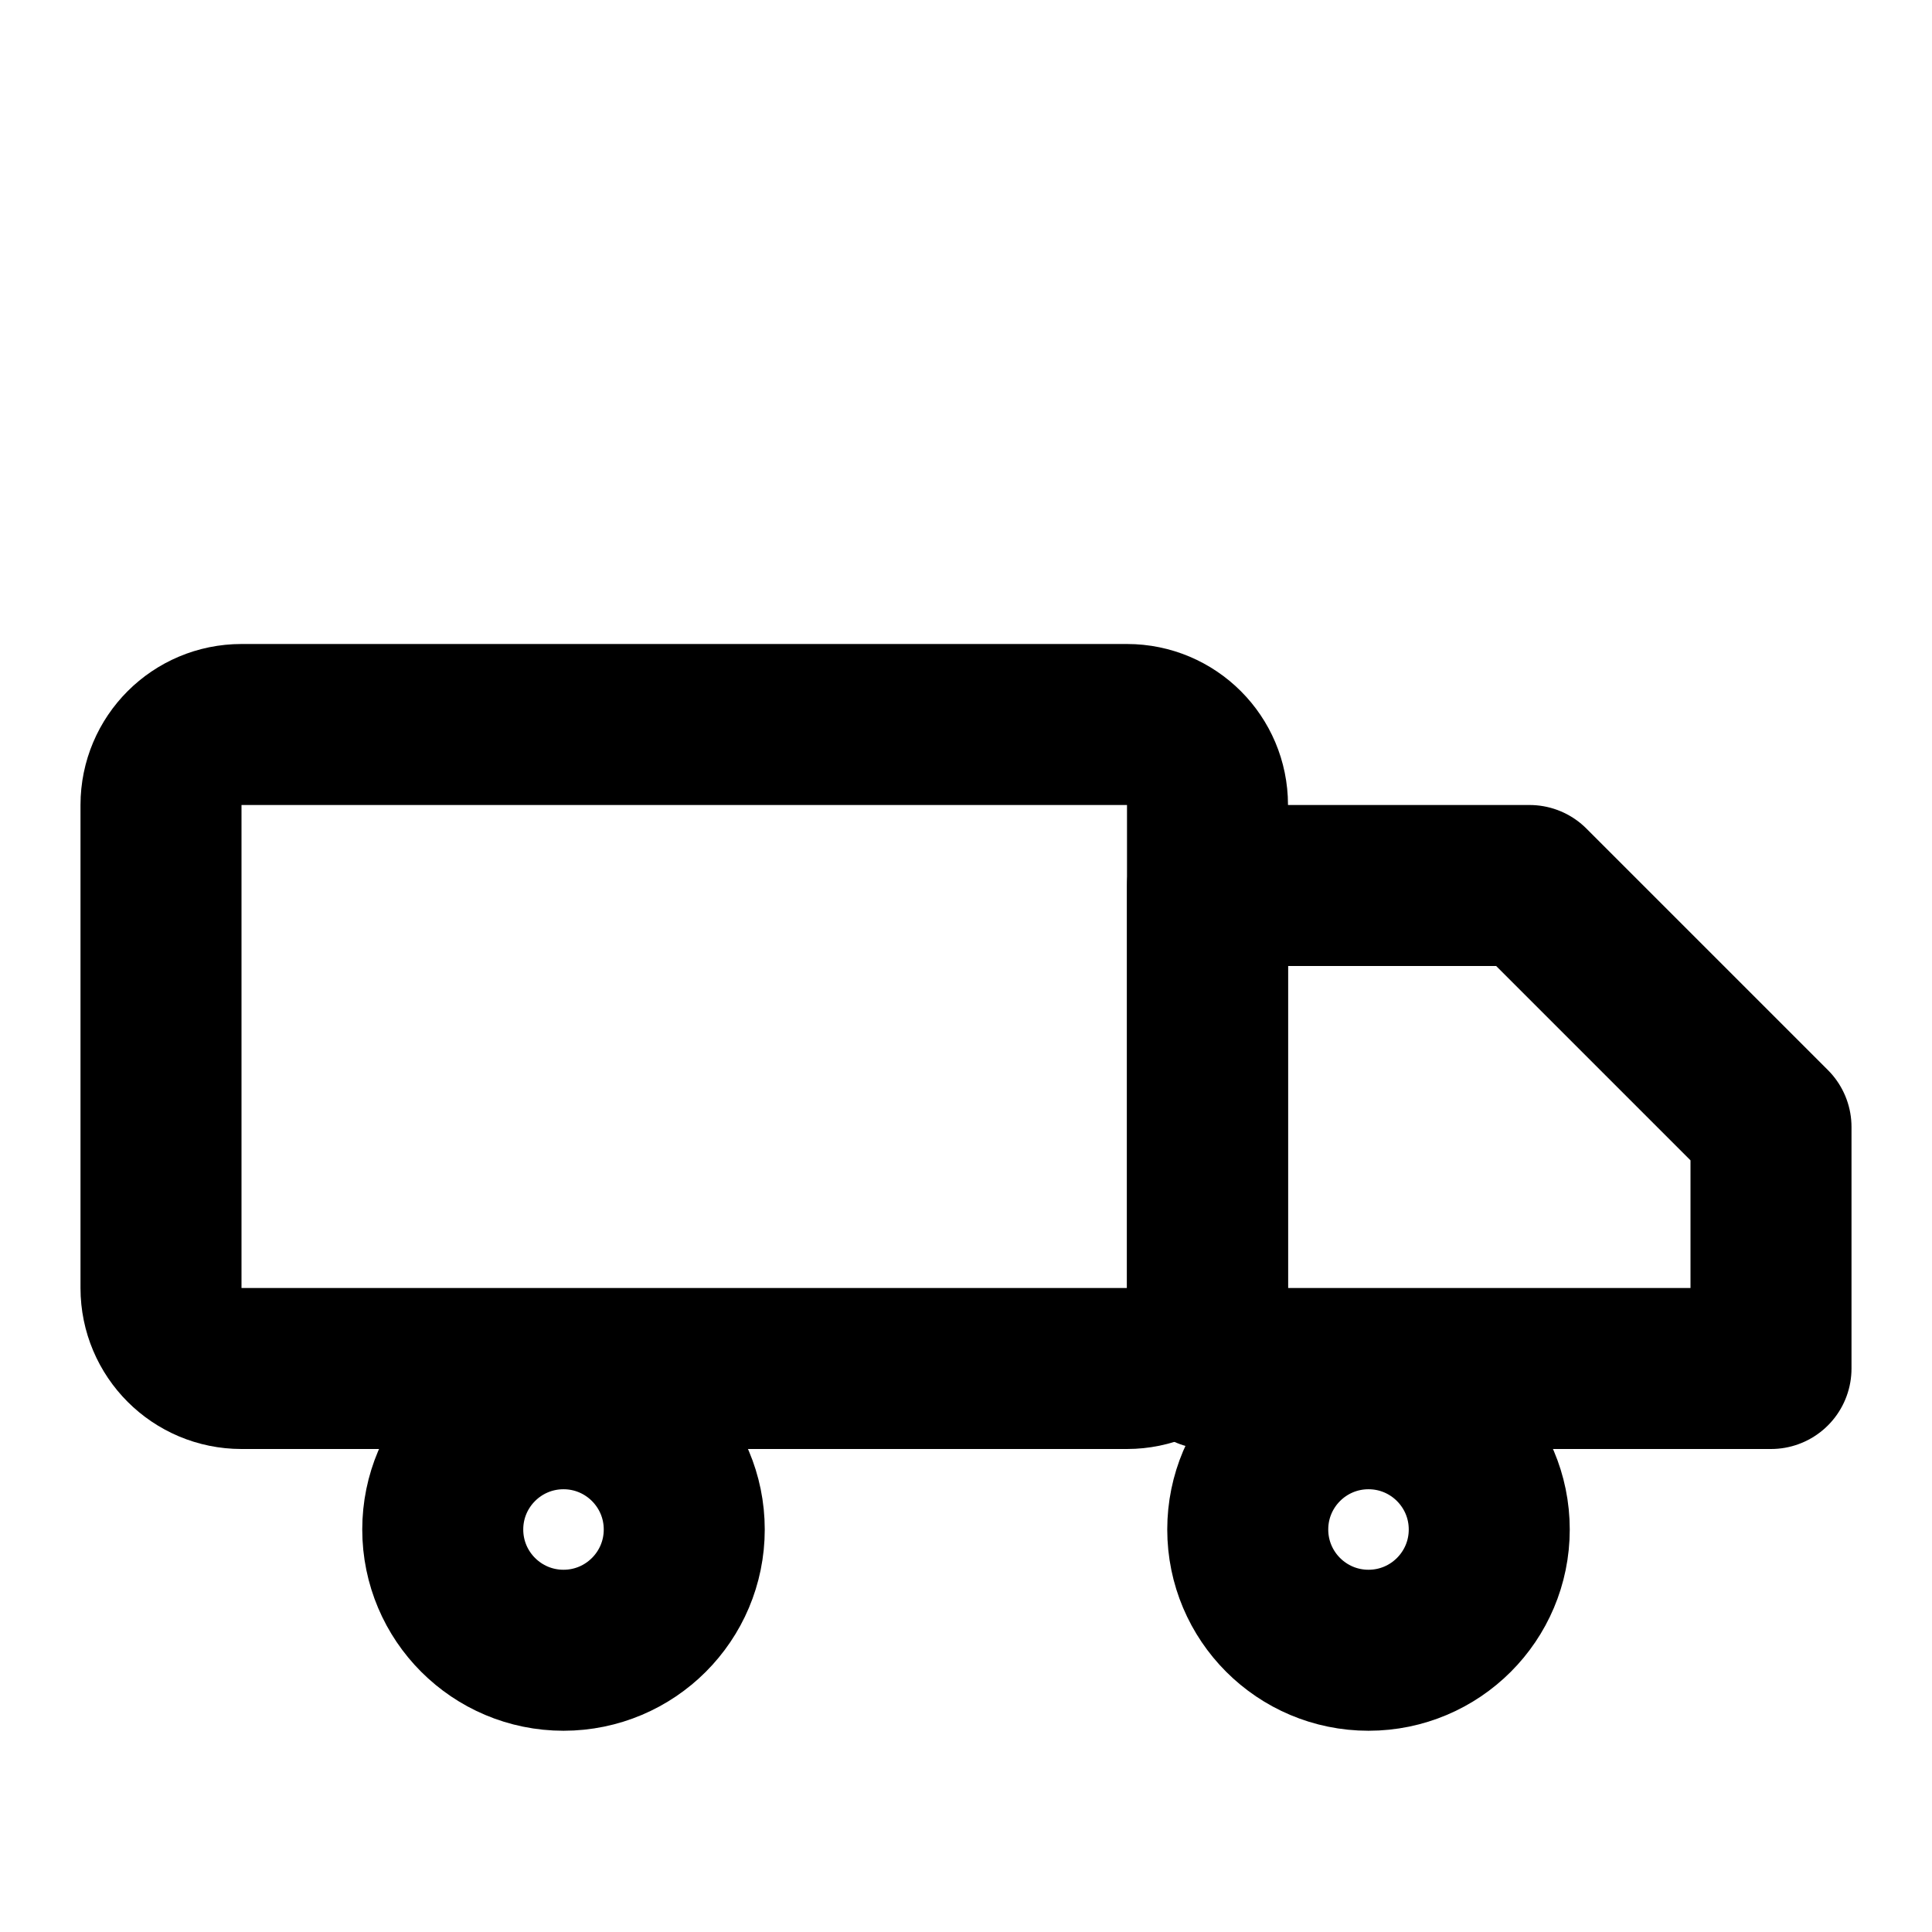
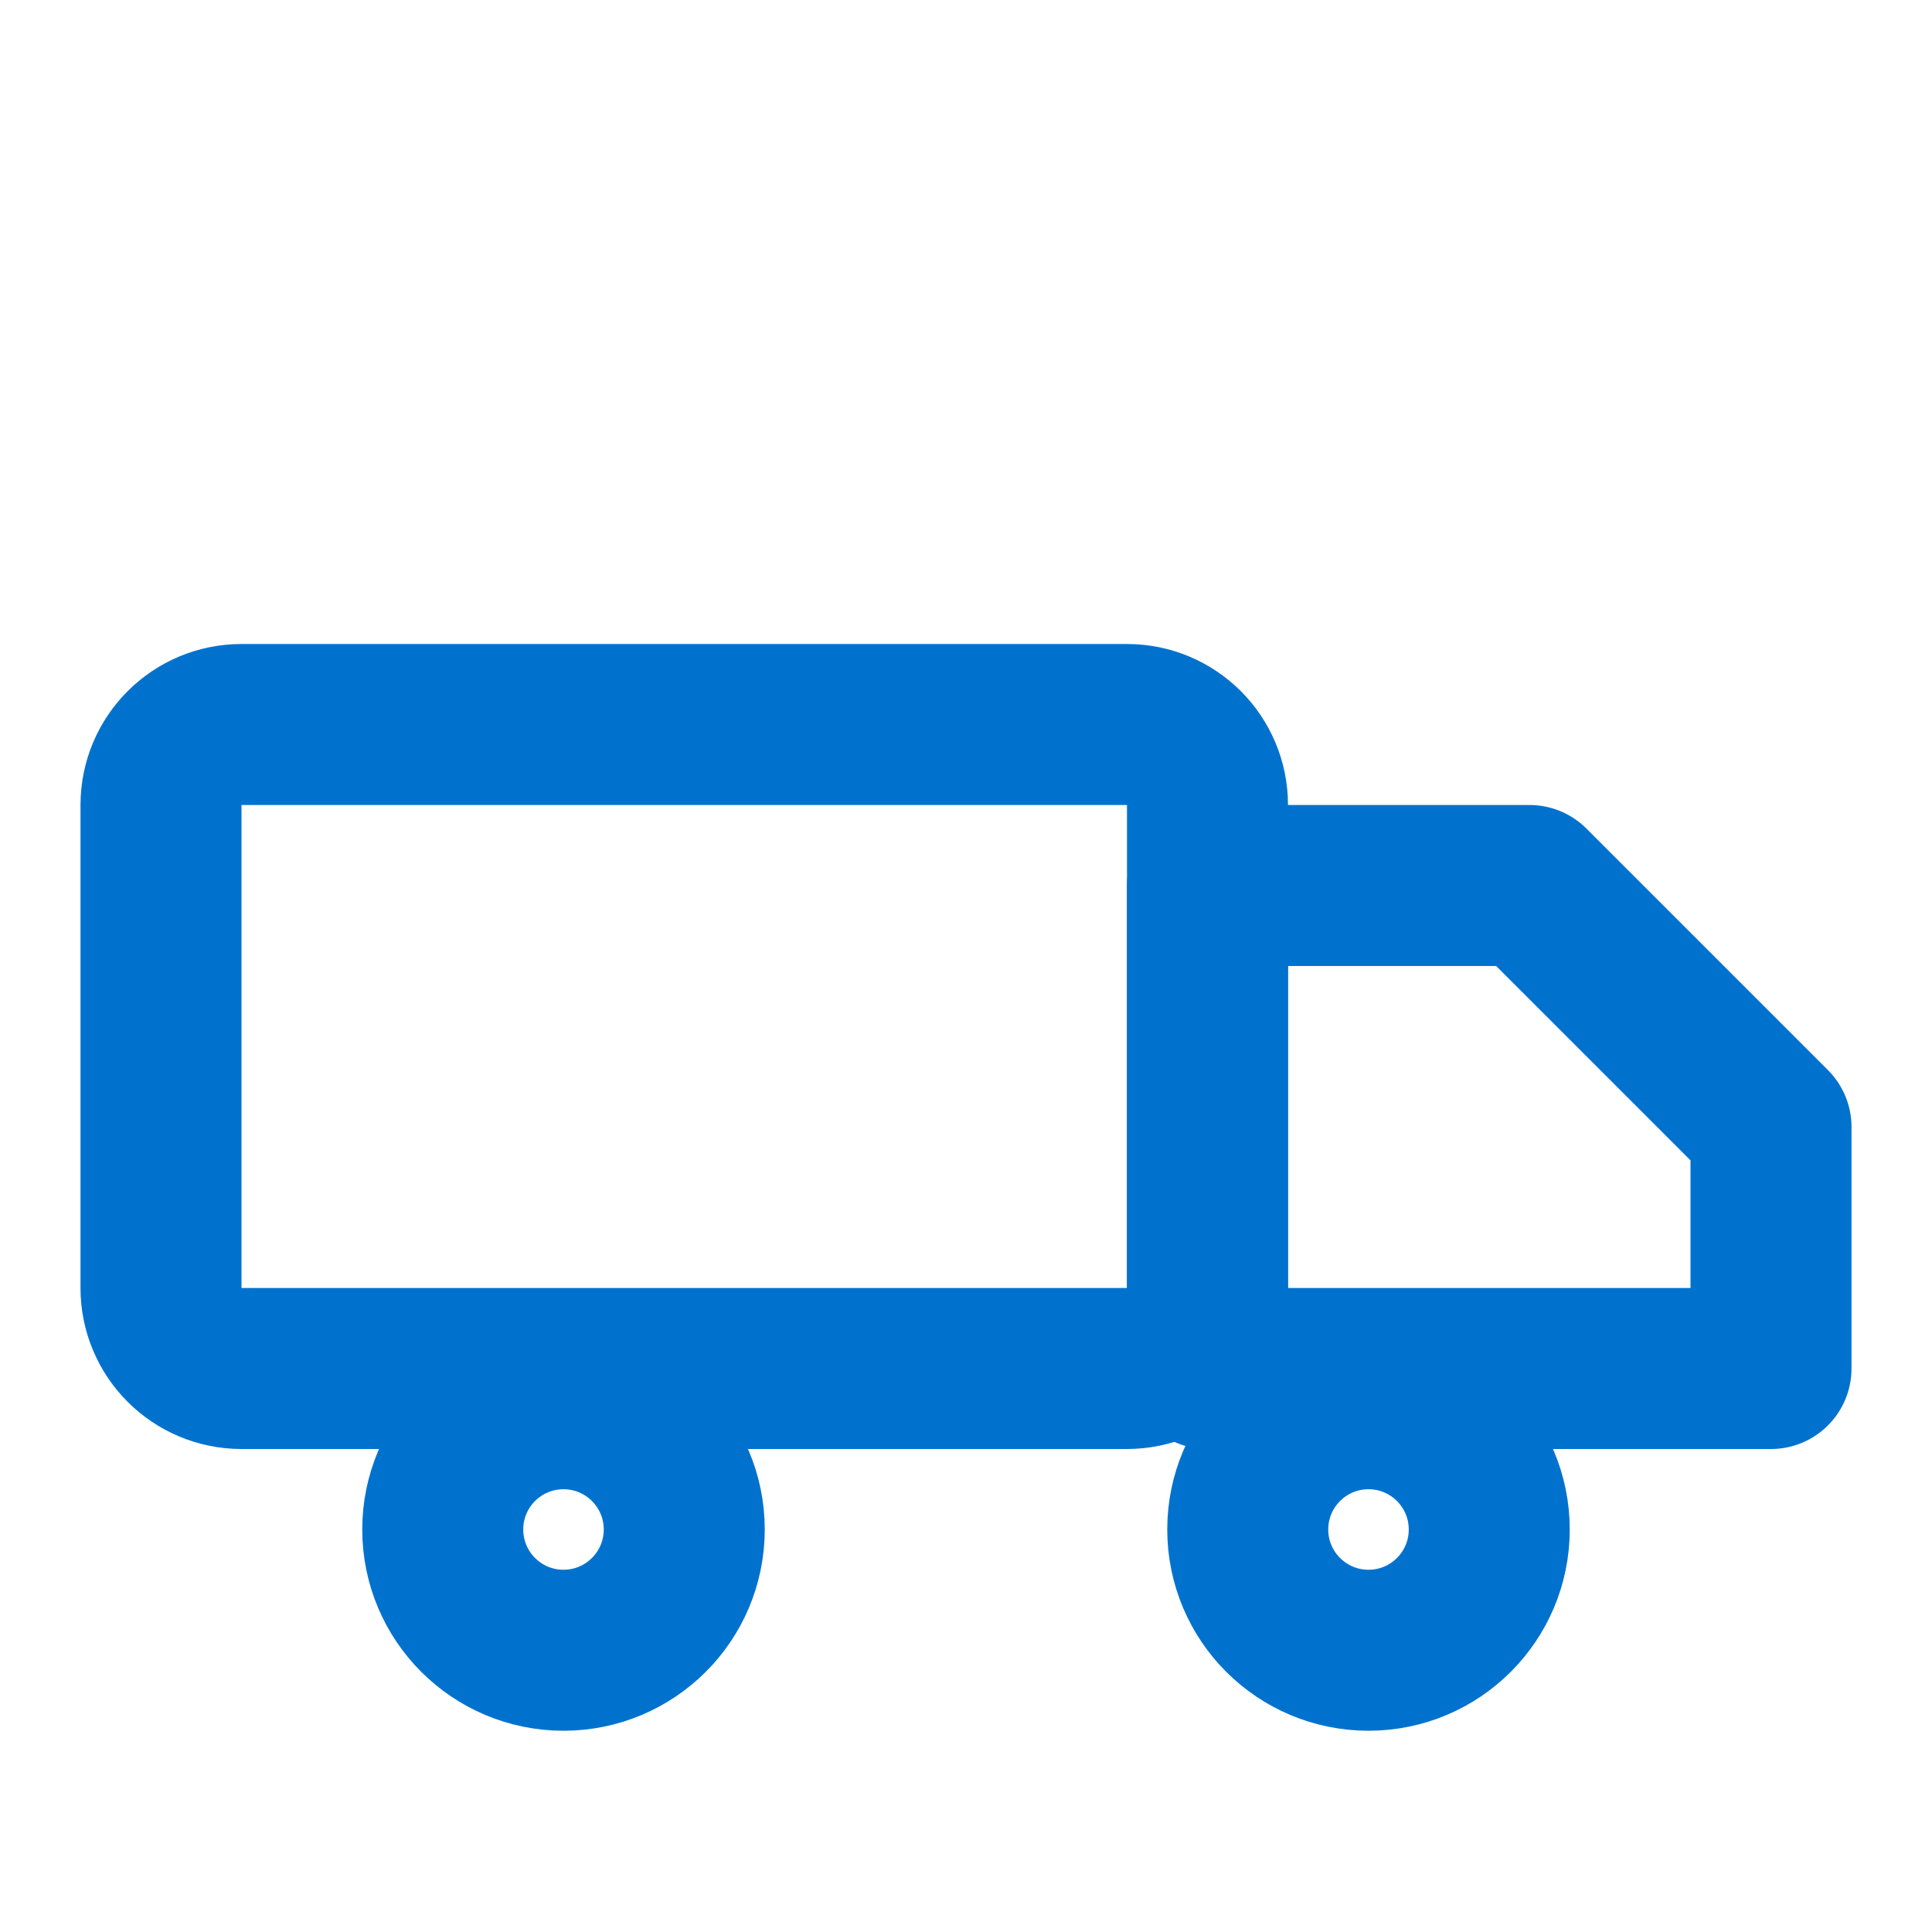
- <svg xmlns="http://www.w3.org/2000/svg" viewBox="0 0 24 24" role="img" aria-labelledby="icon-logistics-title" fill="none" stroke="currentColor" stroke-width="2" stroke-linecap="round" stroke-linejoin="round">
+ <svg xmlns="http://www.w3.org/2000/svg" viewBox="0 0 24 24" role="img" aria-labelledby="icon-logistics-title" fill="none" stroke="#0072CE" stroke-width="2" stroke-linecap="round" stroke-linejoin="round">
  <rect x="2" y="9" width="13" height="8" rx="1" />
  <path d="M15 11h4l3 3v3h-7z" />
  <circle cx="7" cy="19" r="1.5" />
  <circle cx="17" cy="19" r="1.5" />
</svg>
